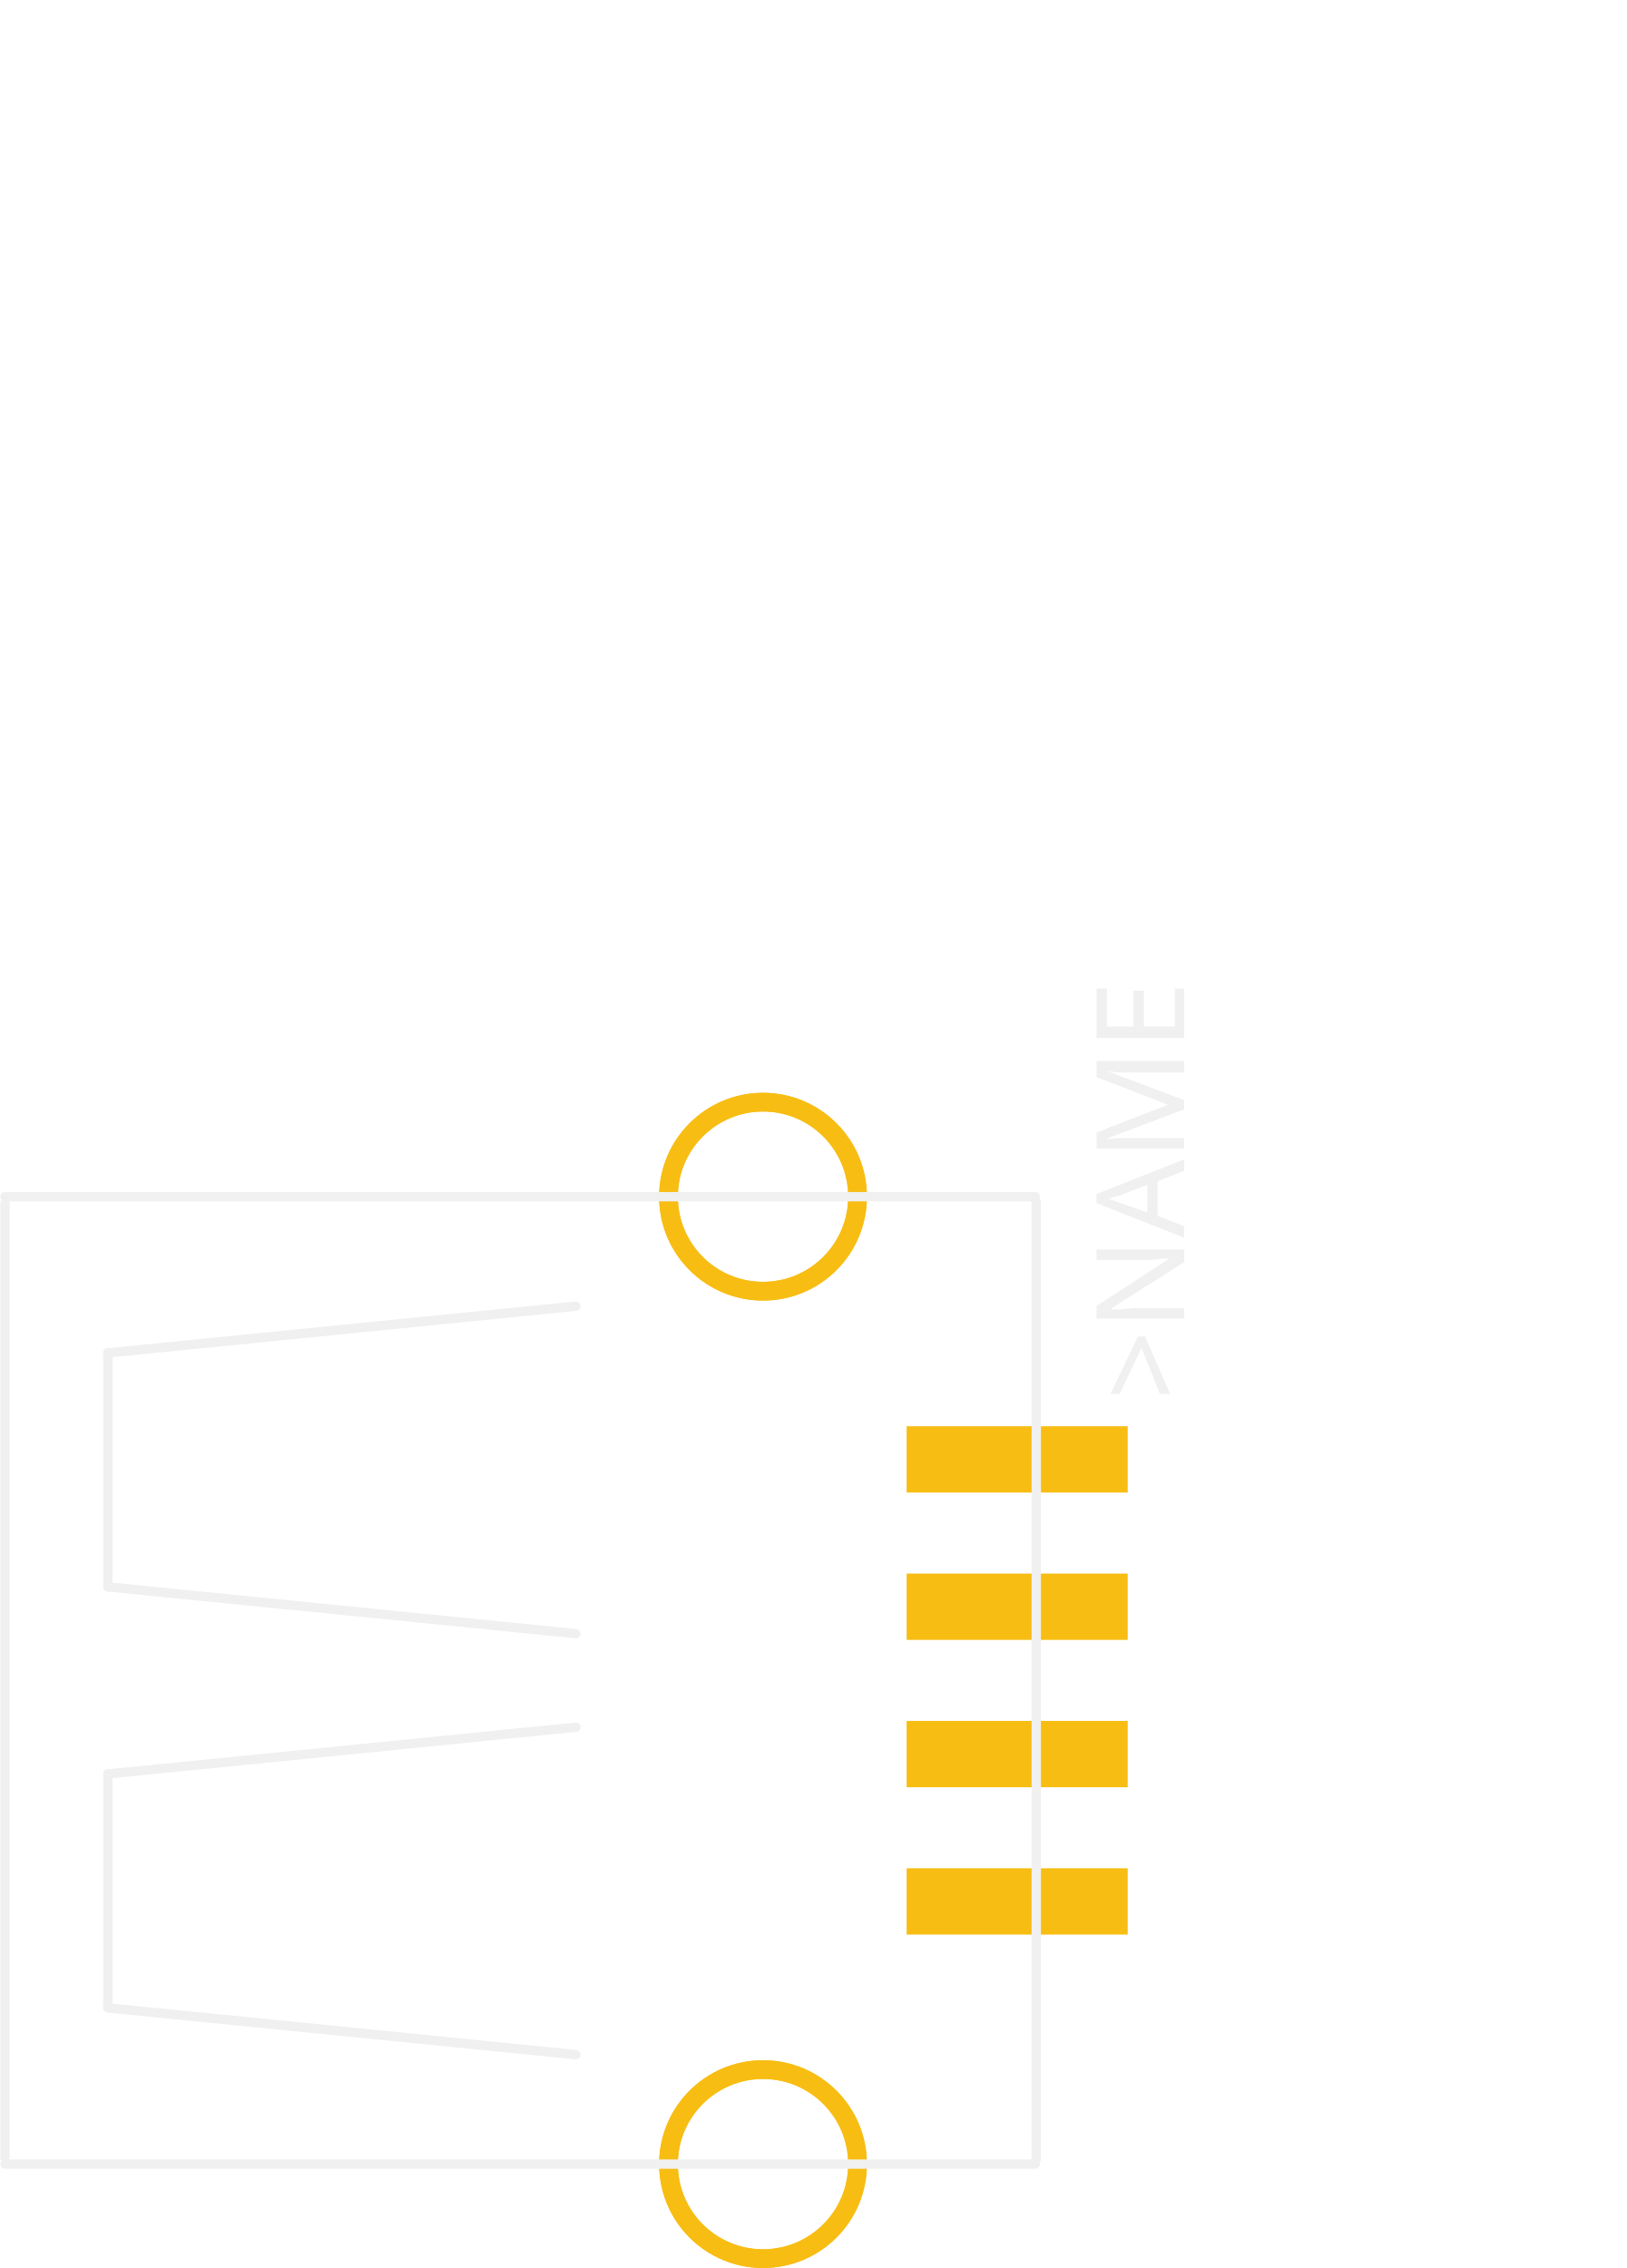
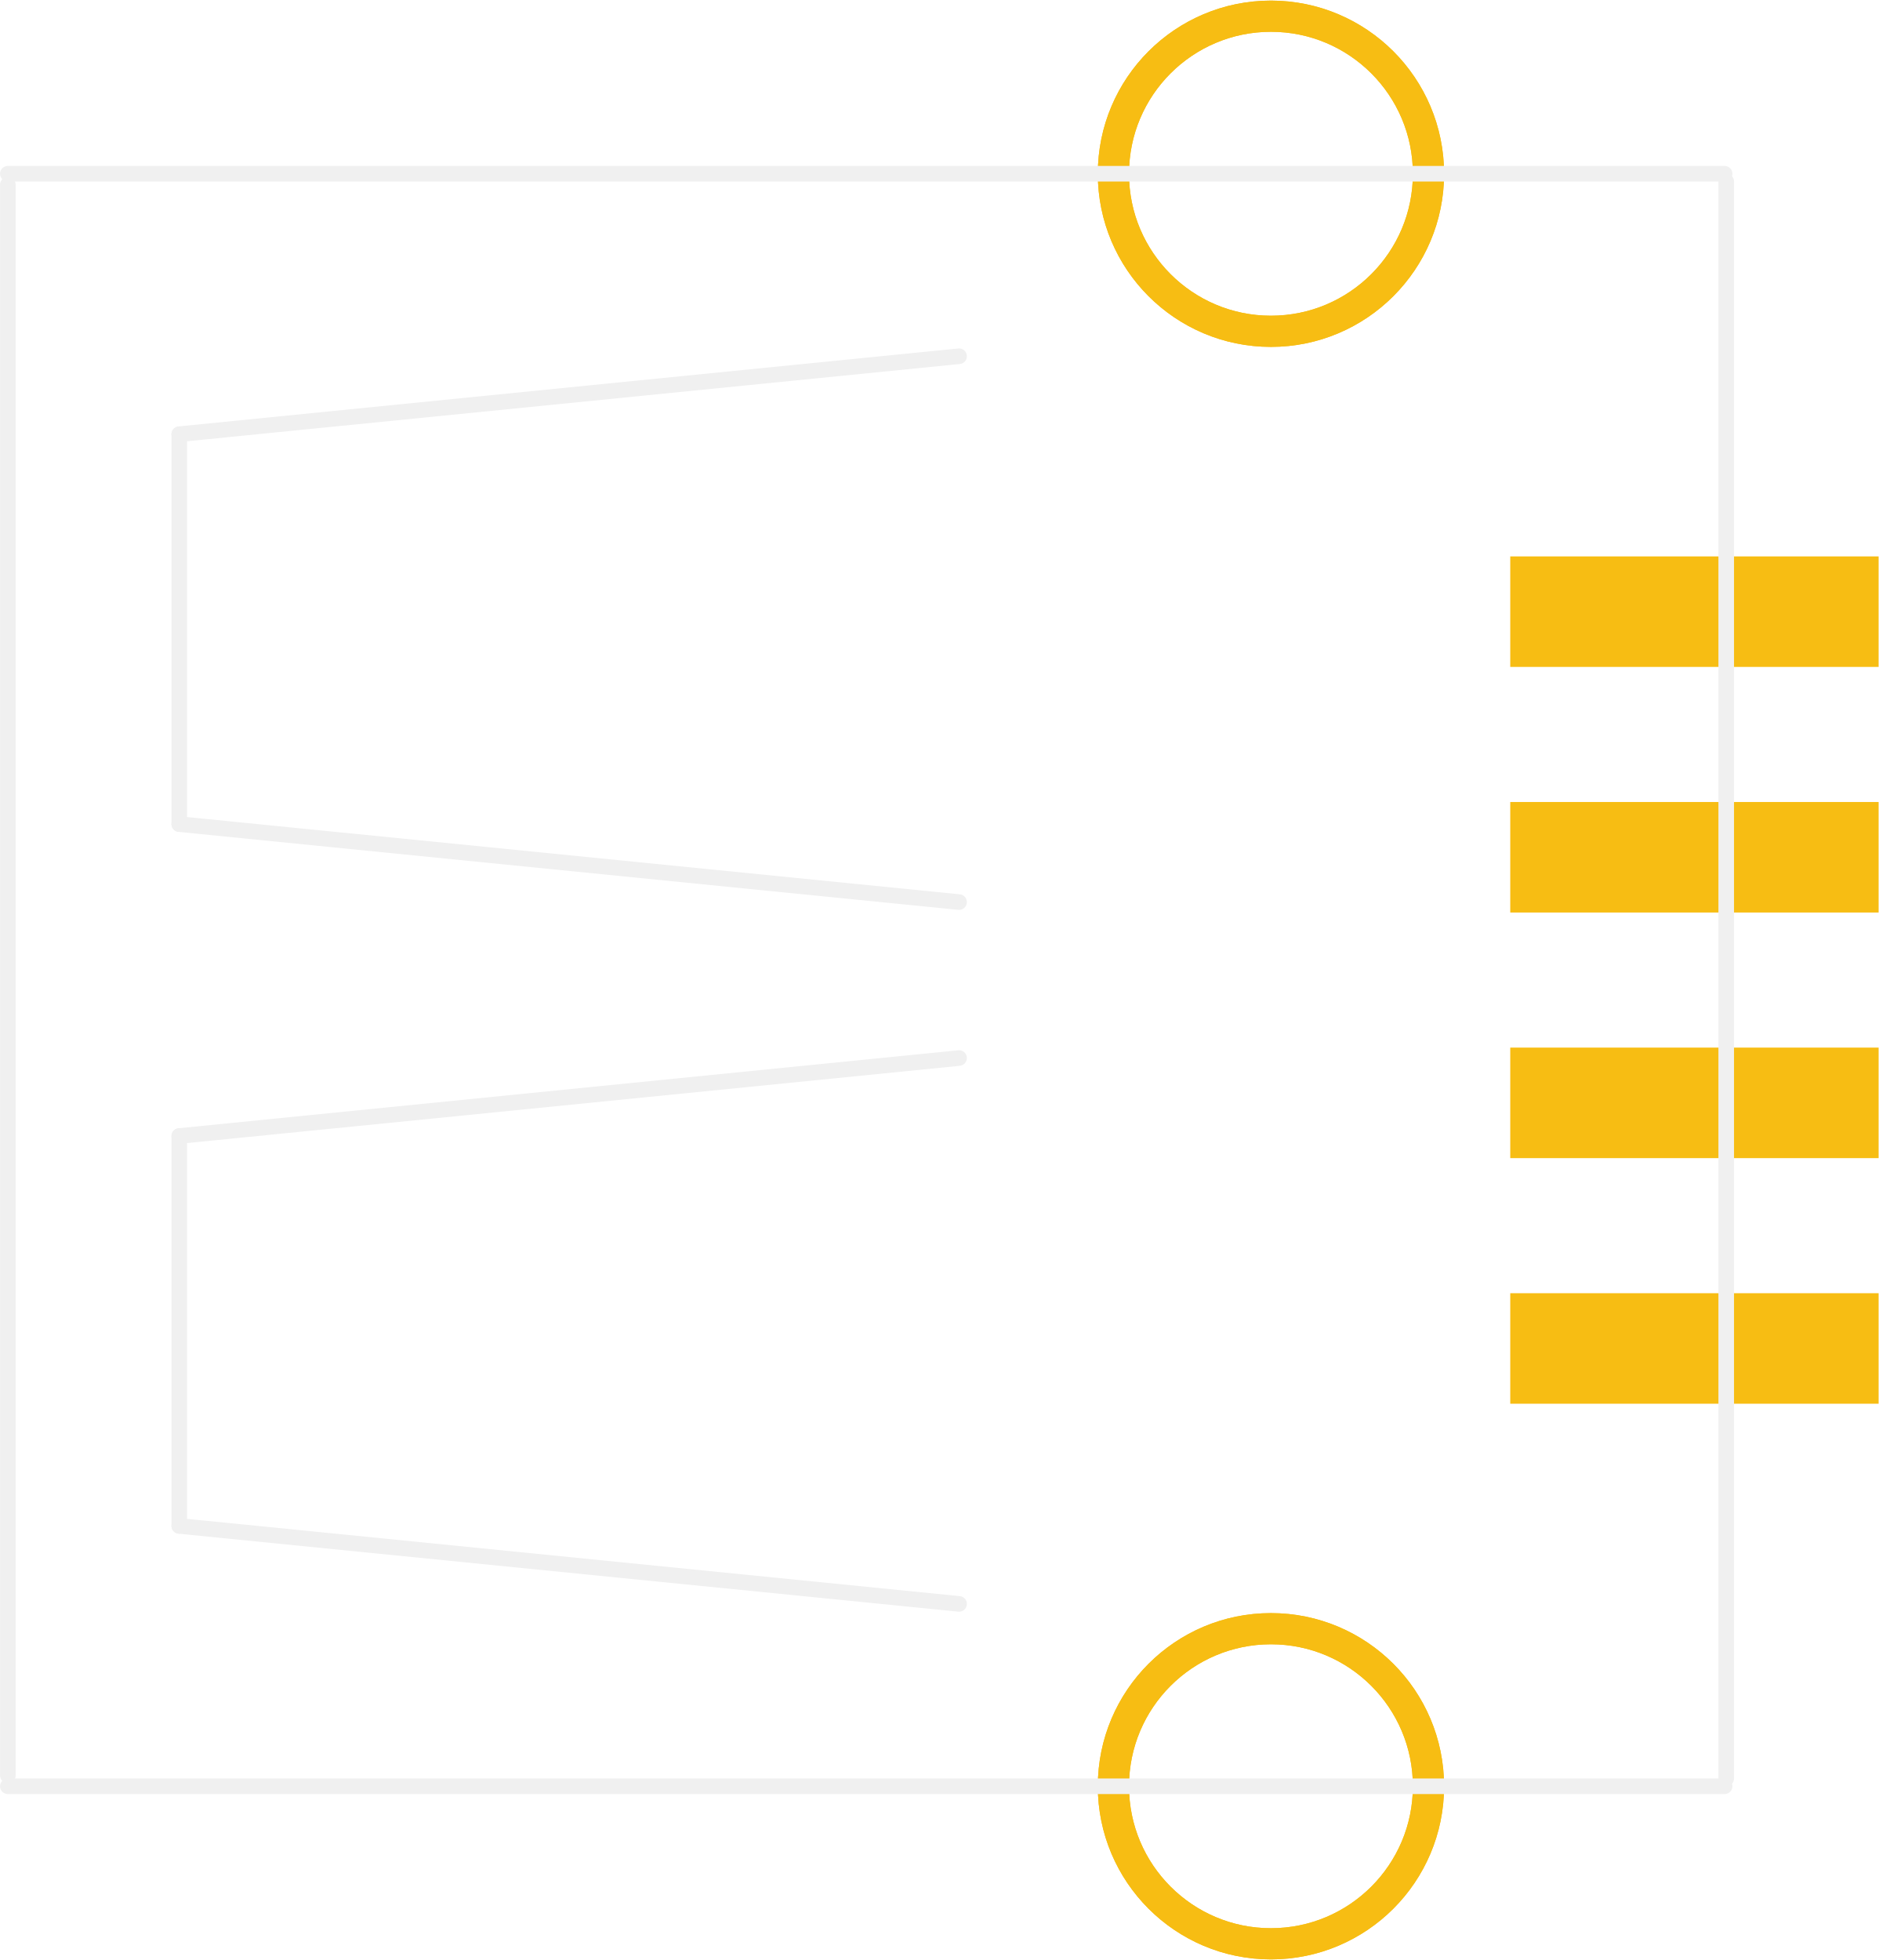
- <svg xmlns="http://www.w3.org/2000/svg" version="1.2" baseProfile="tiny" x="0in" y="0in" width="0.869in" height="1.212in" viewBox="0 0 22.066 30.786">
+ <svg xmlns="http://www.w3.org/2000/svg" version="1.2" baseProfile="tiny" x="0in" y="0in" width="0.602in" height="0.628in" viewBox="0 0 15.3 15.951">
  <g id="copper1">
-     <circle id="connector0pad" connectorname="P$5" cx="10.351" cy="29.376" r="1.283" stroke="#F7BD13" stroke-width="0.254" fill="none" />
-     <circle id="connector1pad" connectorname="P$6" cx="10.351" cy="16.244" r="1.283" stroke="#F7BD13" stroke-width="0.254" fill="none" />
-     <rect id="connector3pad" connectorname="D-" x="12.3" y="21.36" width="3" height="0.9" stroke="none" stroke-width="0" fill="#F7BD13" stroke-linecap="round" />
-     <rect id="connector5pad" connectorname="VBUS" x="12.3" y="19.36" width="3" height="0.9" stroke="none" stroke-width="0" fill="#F7BD13" stroke-linecap="round" />
-     <rect id="connector2pad" connectorname="D+" x="12.3" y="23.36" width="3" height="0.9" stroke="none" stroke-width="0" fill="#F7BD13" stroke-linecap="round" />
-     <rect id="connector4pad" connectorname="GND" x="12.3" y="25.36" width="3" height="0.9" stroke="none" stroke-width="0" fill="#F7BD13" stroke-linecap="round" />
+     <circle id="connector0pad" connectorname="P$5" cx="10.351" cy="14.541" r="1.283" stroke="#F7BD13" stroke-width="0.254" fill="none" />
+     <circle id="connector1pad" connectorname="P$6" cx="10.351" cy="1.41" r="1.283" stroke="#F7BD13" stroke-width="0.254" fill="none" />
+     <rect id="connector3pad" connectorname="D-" x="12.3" y="6.526" width="3" height="0.9" stroke="none" stroke-width="0" fill="#F7BD13" stroke-linecap="round" />
+     <rect id="connector5pad" connectorname="VBUS" x="12.3" y="4.526" width="3" height="0.9" stroke="none" stroke-width="0" fill="#F7BD13" stroke-linecap="round" />
+     <rect id="connector2pad" connectorname="D+" x="12.3" y="8.526" width="3" height="0.9" stroke="none" stroke-width="0" fill="#F7BD13" stroke-linecap="round" />
+     <rect id="connector4pad" connectorname="GND" x="12.3" y="10.526" width="3" height="0.9" stroke="none" stroke-width="0" fill="#F7BD13" stroke-linecap="round" />
    <g id="copper0">
-       <circle id="connector0pad" connectorname="P$5" cx="10.351" cy="29.376" r="1.283" stroke="#F7BD13" stroke-width="0.254" fill="none" />
-       <circle id="connector1pad" connectorname="P$6" cx="10.351" cy="16.244" r="1.283" stroke="#F7BD13" stroke-width="0.254" fill="none" />
+       <circle id="connector0pad" connectorname="P$5" cx="10.351" cy="14.541" r="1.283" stroke="#F7BD13" stroke-width="0.254" fill="none" />
+       <circle id="connector1pad" connectorname="P$6" cx="10.351" cy="1.41" r="1.283" stroke="#F7BD13" stroke-width="0.254" fill="none" />
    </g>
  </g>
  <g id="silkscreen">
-     <line class="other" x1="14.046" y1="16.244" x2="0.064" y2="16.244" stroke="#f0f0f0" stroke-width="0.127" stroke-linecap="round" />
-     <line class="other" x1="14.046" y1="29.376" x2="0.064" y2="29.376" stroke="#f0f0f0" stroke-width="0.127" stroke-linecap="round" />
-     <line class="other" x1="0.064" y1="16.333" x2="0.064" y2="29.287" stroke="#f0f0f0" stroke-width="0.127" stroke-linecap="round" />
-     <line class="other" x1="14.059" y1="16.308" x2="14.059" y2="29.312" stroke="#f0f0f0" stroke-width="0.127" stroke-linecap="round" />
-     <line class="other" x1="7.811" y1="27.89" x2="1.46" y2="27.255" stroke="#f0f0f0" stroke-width="0.127" stroke-linecap="round" />
-     <line class="other" x1="1.46" y1="27.255" x2="1.46" y2="24.08" stroke="#f0f0f0" stroke-width="0.127" stroke-linecap="round" />
-     <line class="other" x1="1.46" y1="24.08" x2="7.811" y2="23.445" stroke="#f0f0f0" stroke-width="0.127" stroke-linecap="round" />
-     <line class="other" x1="7.811" y1="17.73" x2="1.46" y2="18.365" stroke="#f0f0f0" stroke-width="0.127" stroke-linecap="round" />
-     <line class="other" x1="1.46" y1="18.365" x2="1.46" y2="21.54" stroke="#f0f0f0" stroke-width="0.127" stroke-linecap="round" />
-     <line class="other" x1="1.46" y1="21.54" x2="7.811" y2="22.175" stroke="#f0f0f0" stroke-width="0.127" stroke-linecap="round" />
-     <g transform="translate(16.0655,19)">
-       <g transform="rotate(270)">
-         <text class="text" font-family="OCRA" stroke="none" stroke-width="0" fill="#f0f0f0" font-size="1.651" x="0" y="0" text-anchor="start">&gt;NAME</text>
-       </g>
-     </g>
+     <line class="other" x1="14.046" y1="1.41" x2="0.064" y2="1.41" stroke="#f0f0f0" stroke-width="0.127" stroke-linecap="round" />
+     <line class="other" x1="14.046" y1="14.541" x2="0.064" y2="14.541" stroke="#f0f0f0" stroke-width="0.127" stroke-linecap="round" />
+     <line class="other" x1="0.064" y1="1.499" x2="0.064" y2="14.453" stroke="#f0f0f0" stroke-width="0.127" stroke-linecap="round" />
+     <line class="other" x1="14.059" y1="1.473" x2="14.059" y2="14.478" stroke="#f0f0f0" stroke-width="0.127" stroke-linecap="round" />
+     <line class="other" x1="7.811" y1="13.056" x2="1.46" y2="12.421" stroke="#f0f0f0" stroke-width="0.127" stroke-linecap="round" />
+     <line class="other" x1="1.46" y1="12.421" x2="1.46" y2="9.246" stroke="#f0f0f0" stroke-width="0.127" stroke-linecap="round" />
+     <line class="other" x1="1.46" y1="9.246" x2="7.811" y2="8.611" stroke="#f0f0f0" stroke-width="0.127" stroke-linecap="round" />
+     <line class="other" x1="7.811" y1="2.896" x2="1.46" y2="3.531" stroke="#f0f0f0" stroke-width="0.127" stroke-linecap="round" />
+     <line class="other" x1="1.46" y1="3.531" x2="1.46" y2="6.706" stroke="#f0f0f0" stroke-width="0.127" stroke-linecap="round" />
+     <line class="other" x1="1.46" y1="6.706" x2="7.811" y2="7.341" stroke="#f0f0f0" stroke-width="0.127" stroke-linecap="round" />
  </g>
</svg>
